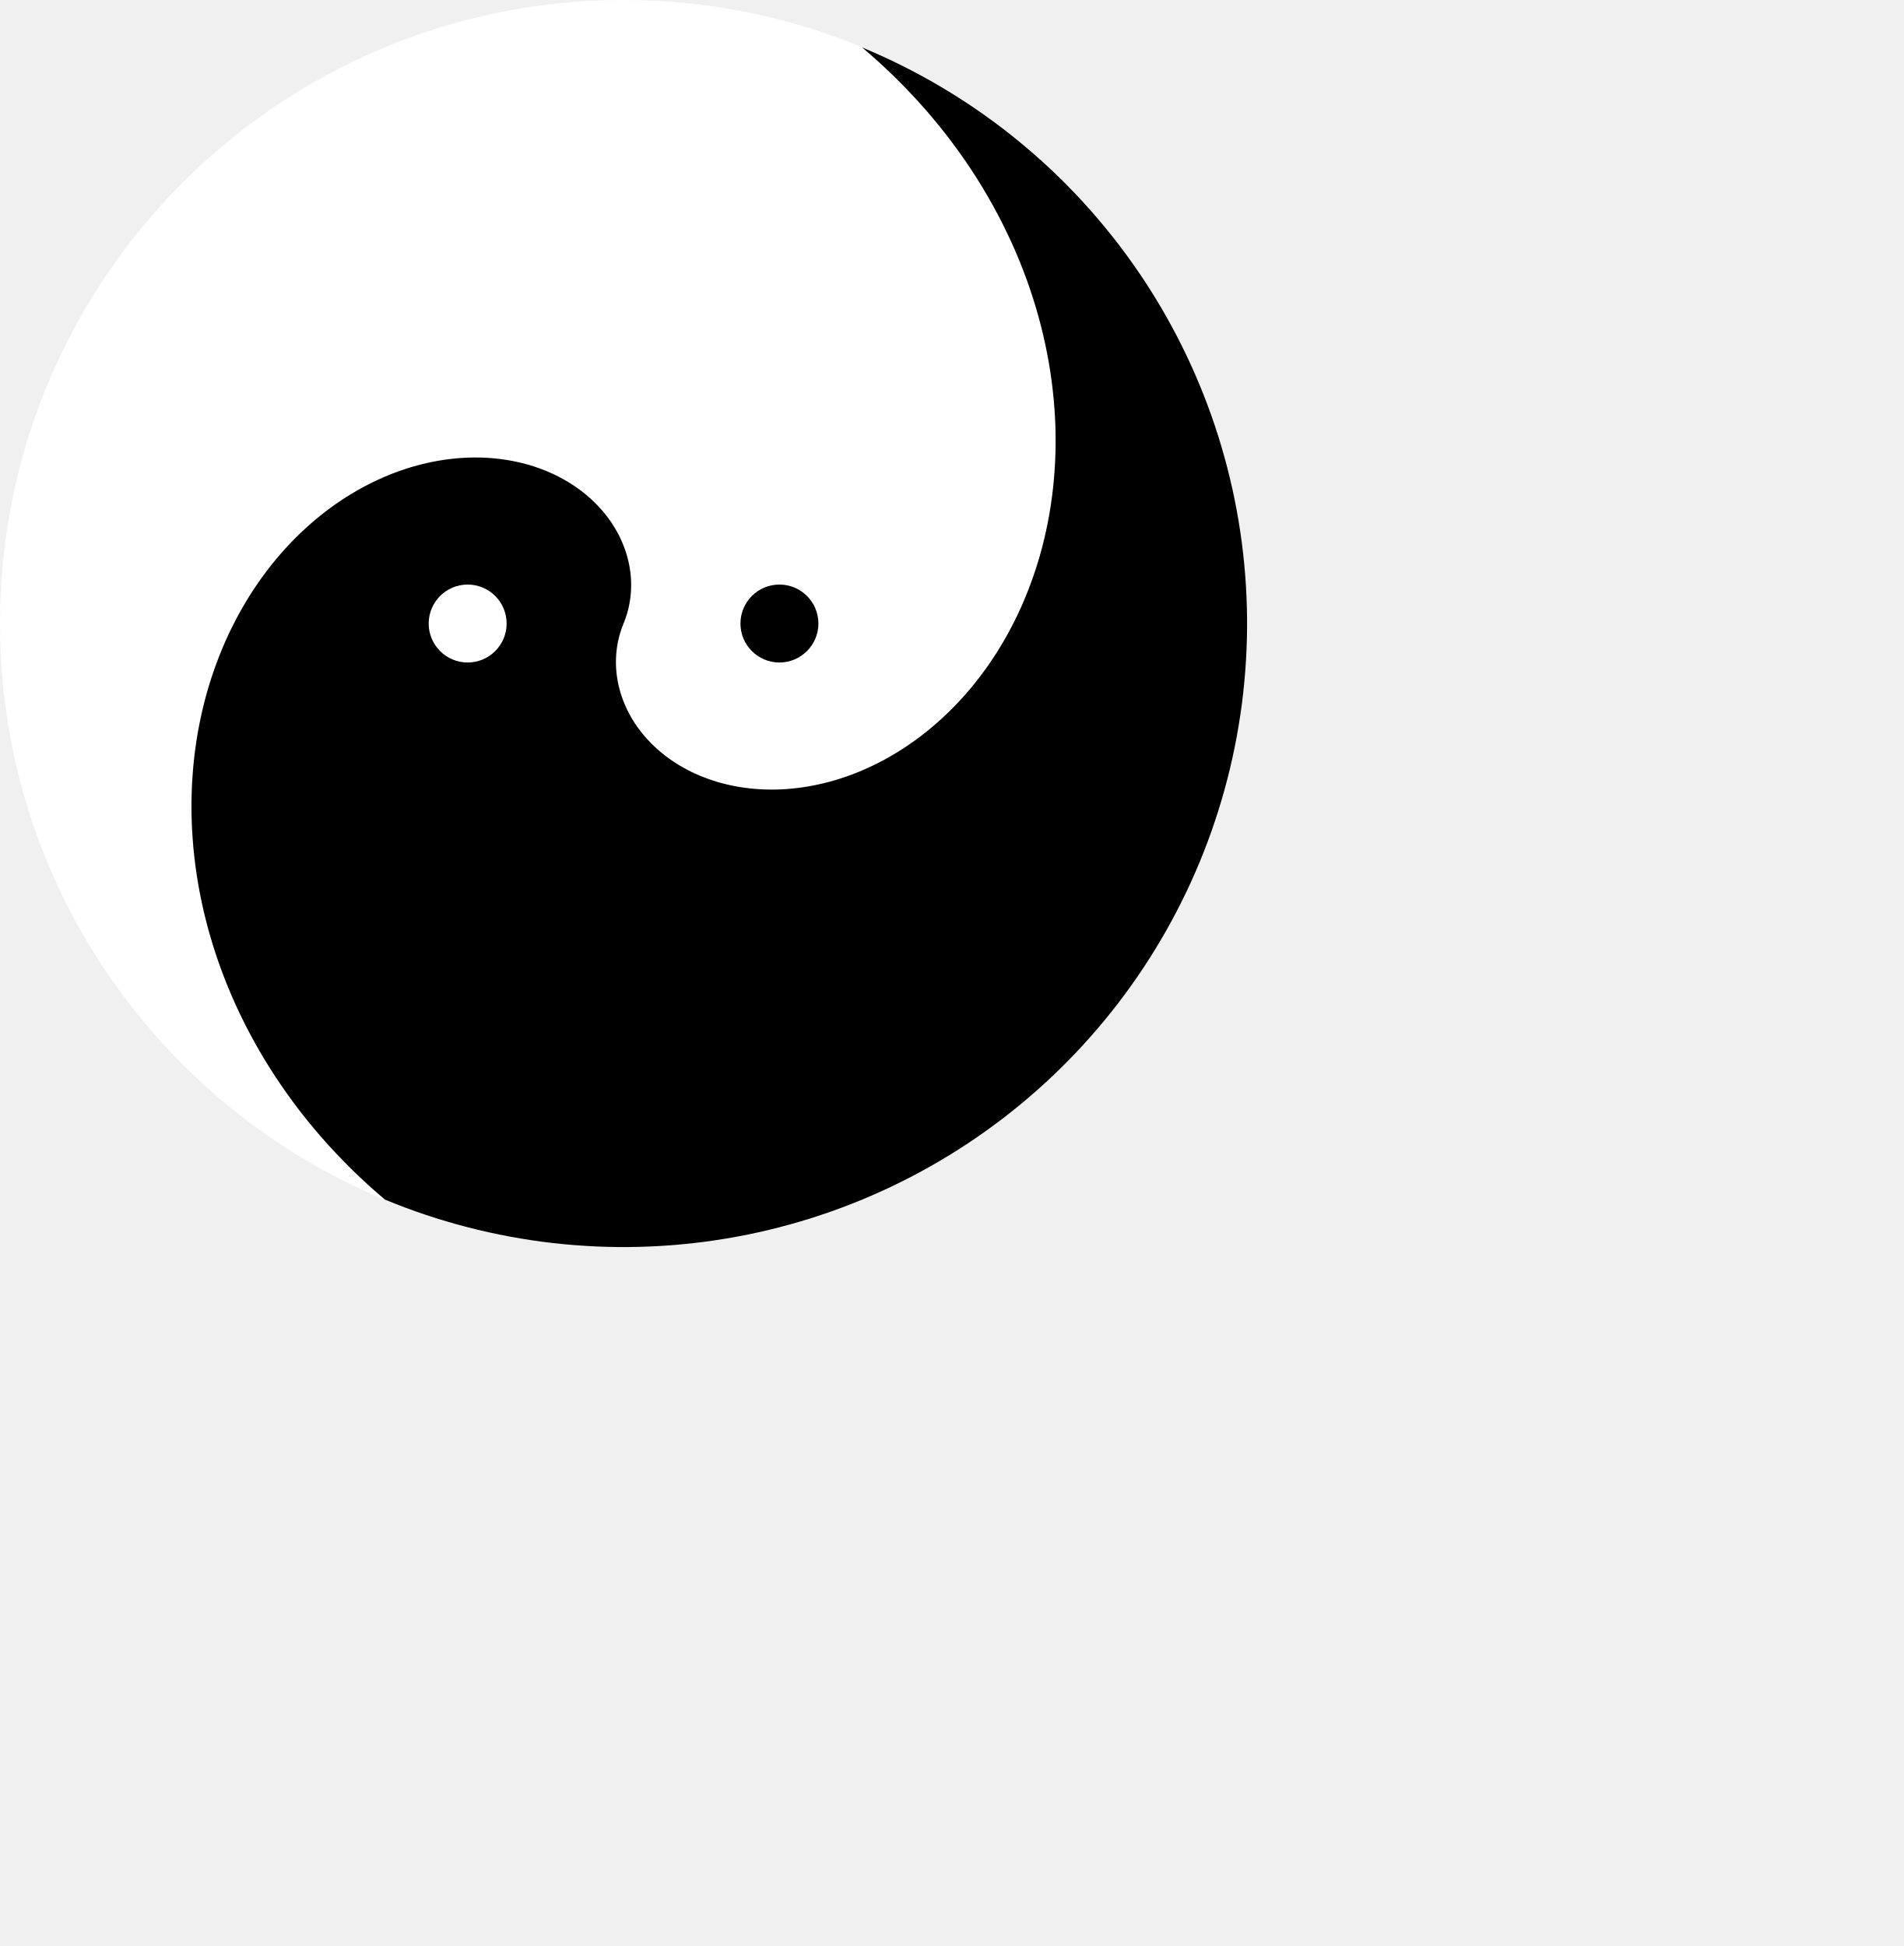
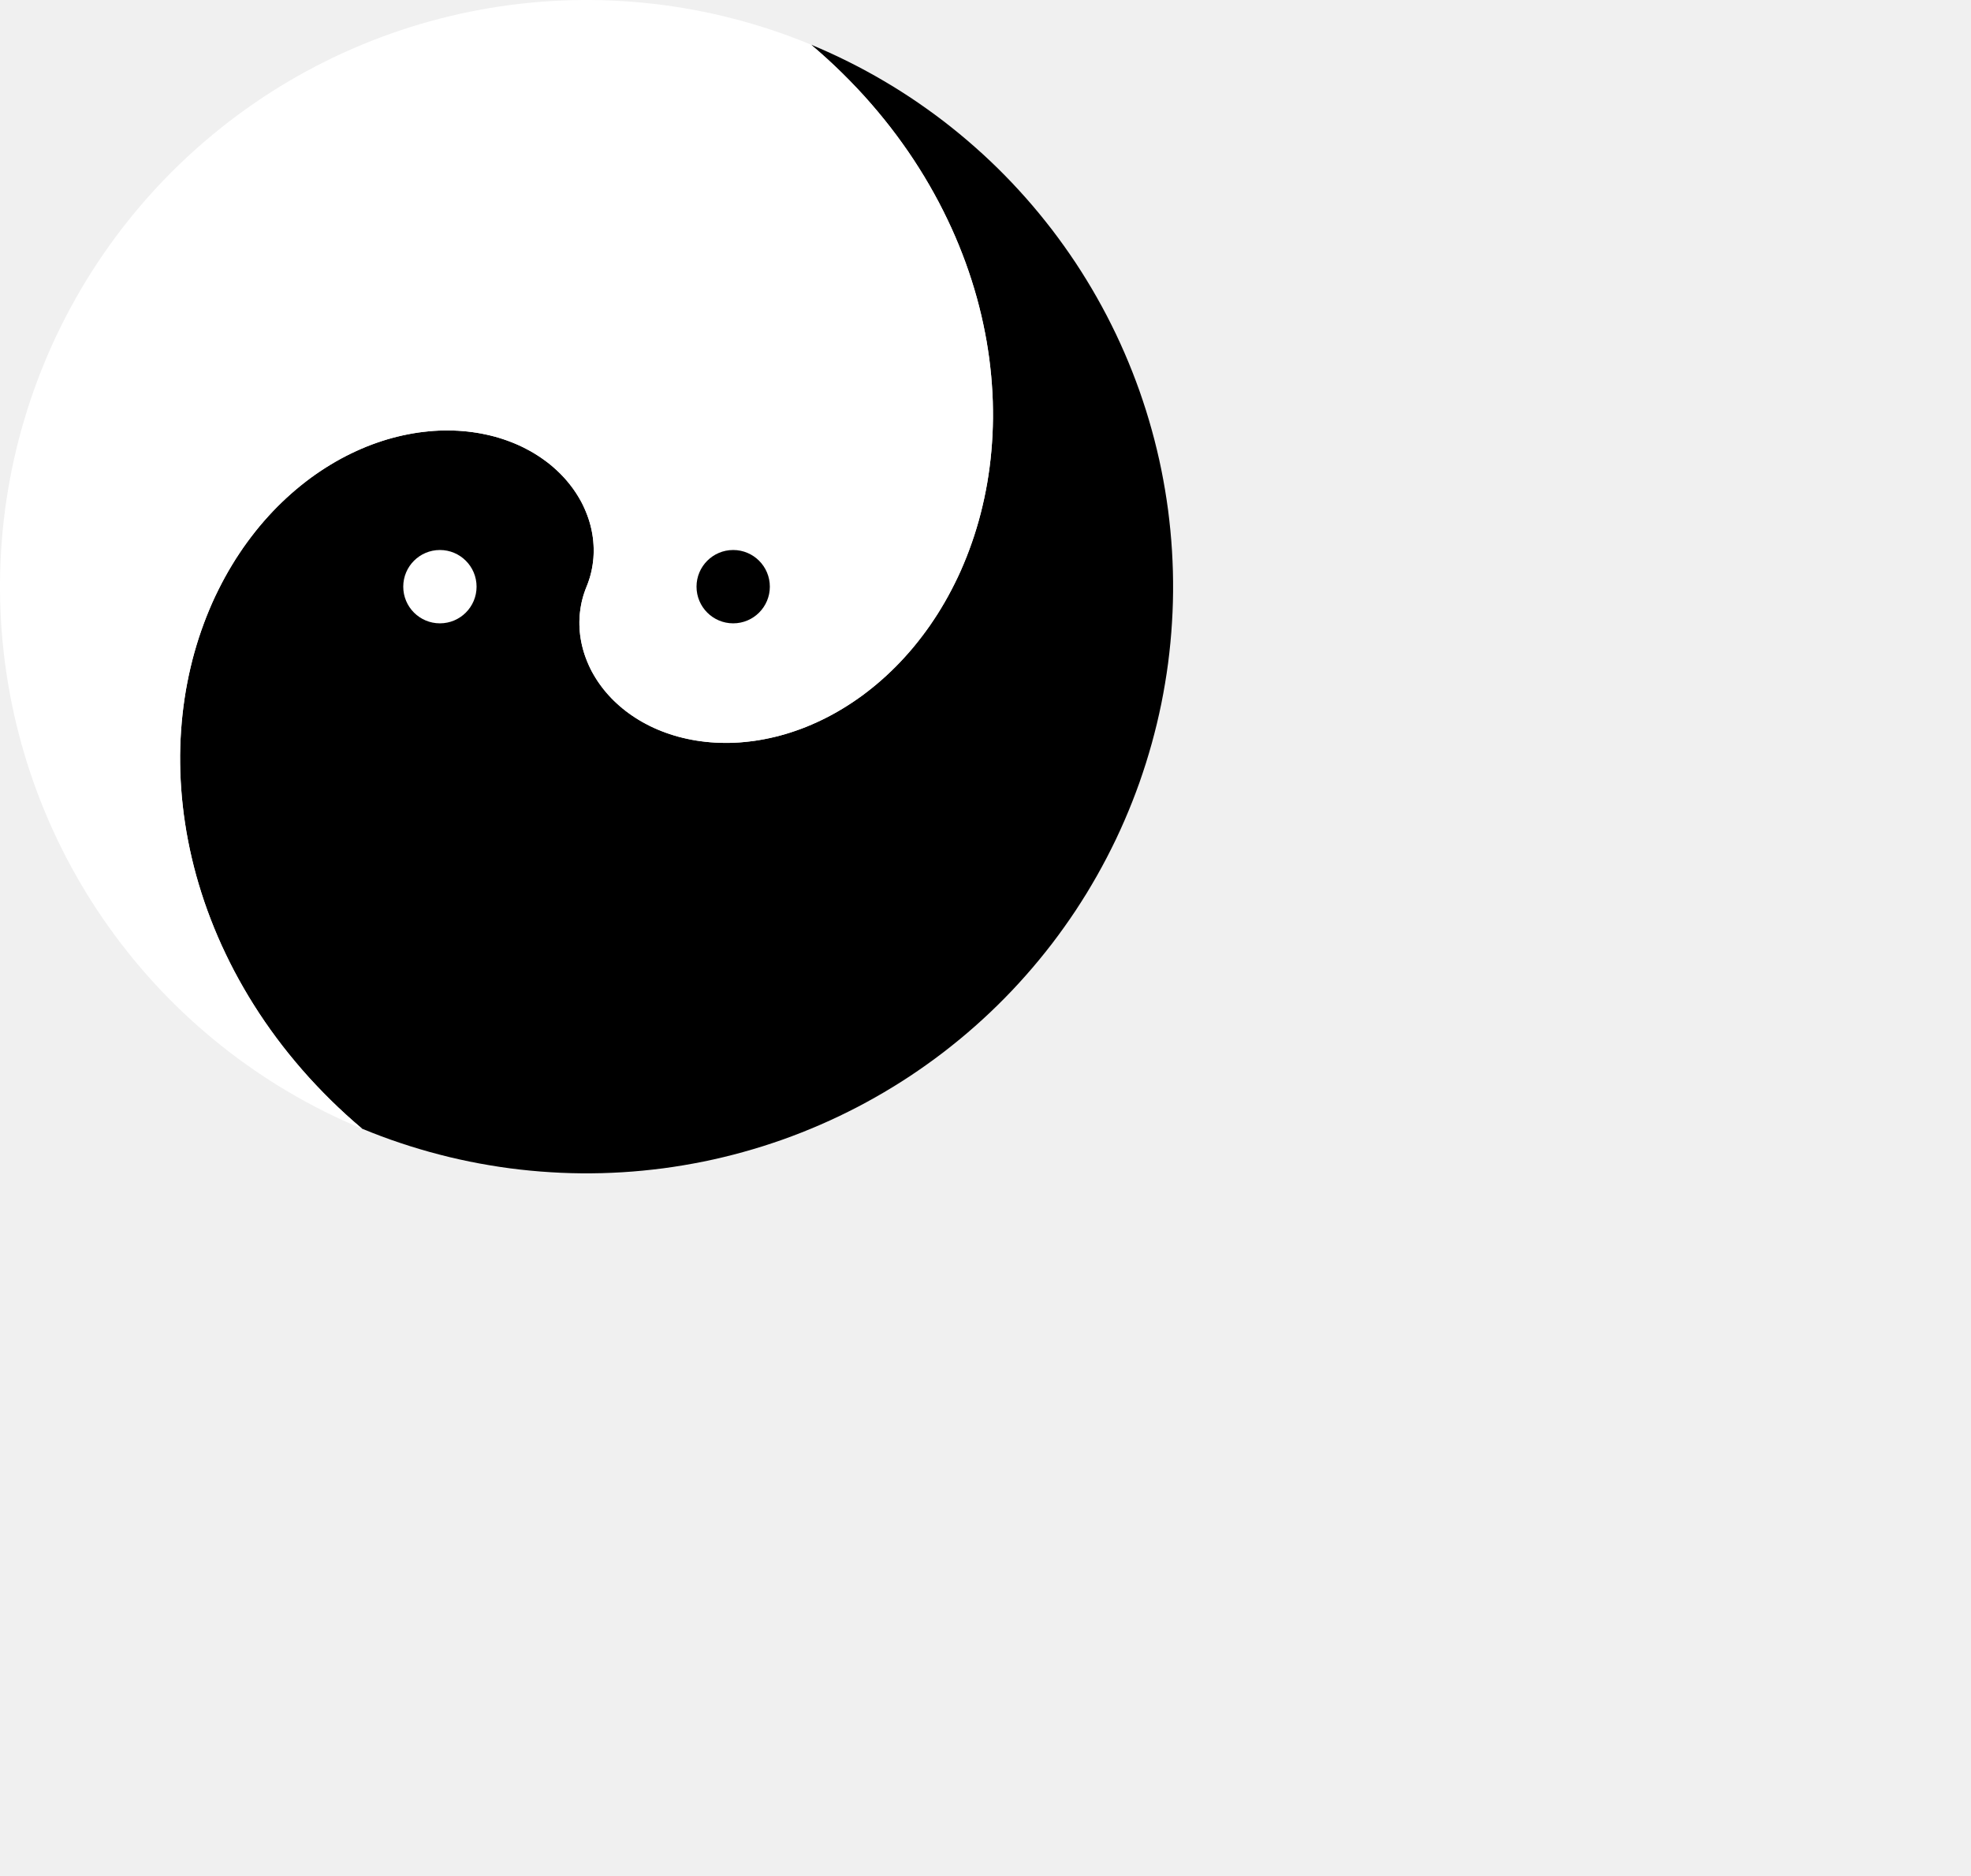
<svg xmlns="http://www.w3.org/2000/svg" width="100%" height="100%" version="1.1">
-   <circle cx="20" cy="20" r="20" stroke="black" stroke-width="0" fill="white" />
  <path d="M20 0 L20 0 L20.347 0.114 L20.69 0.234 L21.029 0.36 L21.364 0.492 L21.695 0.63 L22.021 0.773 L22.343 0.921 L22.66 1.075 L22.972 1.234 L23.28 1.398 L23.583 1.567 L23.881 1.741 L24.174 1.92 L24.462 2.103 L24.745 2.291 L25.023 2.484 L25.295 2.68 L25.562 2.881 L25.824 3.086 L26.08 3.294 L26.331 3.507 L26.576 3.723 L26.816 3.942 L27.05 4.165 L27.278 4.391 L27.501 4.621 L27.718 4.853 L27.929 5.088 L28.134 5.326 L28.333 5.566 L28.527 5.809 L28.714 6.054 L28.896 6.302 L29.071 6.551 L29.241 6.803 L29.405 7.056 L29.562 7.311 L29.714 7.567 L29.859 7.825 L29.999 8.084 L30.132 8.344 L30.26 8.605 L30.382 8.867 L30.497 9.13 L30.607 9.393 L30.71 9.657 L30.808 9.922 L30.899 10.186 L30.985 10.451 L31.065 10.715 L31.139 10.98 L31.207 11.244 L31.27 11.508 L31.326 11.771 L31.377 12.034 L31.422 12.296 L31.462 12.557 L31.496 12.817 L31.524 13.076 L31.547 13.333 L31.564 13.59 L31.576 13.845 L31.583 14.098 L31.584 14.35 L31.581 14.6 L31.572 14.848 L31.557 15.094 L31.538 15.338 L31.514 15.58 L31.485 15.82 L31.451 16.057 L31.413 16.292 L31.369 16.524 L31.322 16.754 L31.269 16.98 L31.212 17.204 L31.151 17.426 L31.086 17.644 L31.016 17.859 L30.942 18.071 L30.865 18.279 L30.783 18.485 L30.697 18.687 L30.608 18.885 L30.515 19.08 L30.419 19.271 L30.319 19.459 L30.216 19.643 L30.11 19.824 L30 20 L29.887 20.173 L29.772 20.341 L29.653 20.506 L29.532 20.667 L29.409 20.823 L29.282 20.976 L29.153 21.124 L29.022 21.268 L28.889 21.408 L28.754 21.544 L28.617 21.675 L28.477 21.802 L28.336 21.925 L28.194 22.043 L28.049 22.157 L27.904 22.266 L27.757 22.371 L27.608 22.472 L27.459 22.568 L27.309 22.66 L27.157 22.747 L27.005 22.83 L26.853 22.909 L26.699 22.983 L26.546 23.052 L26.391 23.117 L26.237 23.178 L26.083 23.234 L25.928 23.286 L25.774 23.333 L25.619 23.376 L25.465 23.415 L25.312 23.449 L25.158 23.479 L25.006 23.505 L24.854 23.527 L24.703 23.544 L24.553 23.557 L24.404 23.566 L24.256 23.571 L24.109 23.572 L23.963 23.569 L23.819 23.562 L23.677 23.55 L23.536 23.536 L23.396 23.517 L23.258 23.494 L23.123 23.468 L22.989 23.438 L22.857 23.405 L22.727 23.368 L22.599 23.327 L22.474 23.283 L22.351 23.236 L22.231 23.186 L22.113 23.132 L21.997 23.075 L21.884 23.015 L21.774 22.952 L21.667 22.887 L21.562 22.818 L21.461 22.747 L21.362 22.673 L21.266 22.597 L21.174 22.518 L21.085 22.436 L20.999 22.352 L20.916 22.266 L20.836 22.178 L20.76 22.088 L20.687 21.996 L20.618 21.902 L20.552 21.806 L20.49 21.709 L20.431 21.61 L20.376 21.509 L20.325 21.407 L20.277 21.304 L20.233 21.2 L20.193 21.094 L20.156 20.988 L20.124 20.88 L20.095 20.772 L20.07 20.663 L20.048 20.553 L20.031 20.443 L20.017 20.333 L20.008 20.222 L20.002 20.111 L20 20 L20 20 L19.998 19.889 L19.992 19.778 L19.983 19.667 L19.969 19.557 L19.952 19.447 L19.93 19.337 L19.905 19.228 L19.876 19.12 L19.844 19.012 L19.807 18.906 L19.767 18.8 L19.723 18.696 L19.675 18.593 L19.624 18.491 L19.569 18.39 L19.51 18.291 L19.448 18.194 L19.382 18.098 L19.313 18.004 L19.24 17.912 L19.164 17.822 L19.084 17.734 L19.001 17.648 L18.915 17.564 L18.826 17.482 L18.734 17.403 L18.638 17.327 L18.539 17.253 L18.438 17.182 L18.333 17.113 L18.226 17.048 L18.116 16.985 L18.003 16.925 L17.887 16.868 L17.769 16.814 L17.649 16.764 L17.526 16.717 L17.401 16.673 L17.273 16.632 L17.143 16.595 L17.011 16.562 L16.877 16.532 L16.742 16.506 L16.604 16.483 L16.464 16.464 L16.323 16.45 L16.181 16.438 L16.037 16.431 L15.891 16.428 L15.744 16.429 L15.596 16.434 L15.447 16.443 L15.297 16.456 L15.146 16.473 L14.994 16.495 L14.842 16.521 L14.688 16.551 L14.535 16.585 L14.381 16.624 L14.226 16.667 L14.072 16.714 L13.917 16.766 L13.763 16.822 L13.609 16.883 L13.454 16.948 L13.301 17.017 L13.147 17.091 L12.995 17.17 L12.843 17.253 L12.691 17.34 L12.541 17.432 L12.392 17.528 L12.243 17.629 L12.096 17.734 L11.951 17.843 L11.806 17.957 L11.664 18.075 L11.523 18.198 L11.383 18.325 L11.246 18.456 L11.111 18.592 L10.978 18.732 L10.847 18.876 L10.718 19.024 L10.591 19.177 L10.468 19.333 L10.347 19.494 L10.228 19.659 L10.113 19.827 L10 20 L9.89 20.176 L9.784 20.357 L9.681 20.541 L9.581 20.729 L9.485 20.92 L9.392 21.115 L9.303 21.313 L9.217 21.515 L9.135 21.721 L9.058 21.929 L8.984 22.141 L8.914 22.356 L8.849 22.574 L8.788 22.796 L8.731 23.02 L8.678 23.246 L8.631 23.476 L8.587 23.708 L8.549 23.943 L8.515 24.18 L8.486 24.42 L8.462 24.662 L8.443 24.906 L8.428 25.152 L8.419 25.4 L8.416 25.65 L8.417 25.902 L8.424 26.155 L8.436 26.41 L8.453 26.667 L8.476 26.924 L8.504 27.183 L8.538 27.443 L8.578 27.704 L8.623 27.966 L8.674 28.229 L8.73 28.492 L8.793 28.756 L8.861 29.02 L8.935 29.285 L9.015 29.549 L9.101 29.814 L9.192 30.078 L9.29 30.343 L9.393 30.607 L9.503 30.87 L9.618 31.133 L9.74 31.395 L9.868 31.656 L10.001 31.916 L10.141 32.175 L10.286 32.433 L10.438 32.689 L10.595 32.944 L10.759 33.197 L10.929 33.449 L11.104 33.698 L11.286 33.946 L11.473 34.191 L11.667 34.434 L11.866 34.674 L12.071 34.912 L12.282 35.147 L12.499 35.379 L12.722 35.609 L12.95 35.835 L13.184 36.058 L13.424 36.277 L13.669 36.493 L13.92 36.706 L14.176 36.914 L14.438 37.119 L14.705 37.32 L14.977 37.516 L15.255 37.709 L15.538 37.897 L15.826 38.08 L16.119 38.259 L16.417 38.433 L16.72 38.602 L17.028 38.766 L17.34 38.925 L17.657 39.079 L17.979 39.227 L18.305 39.37 L18.636 39.508 L18.971 39.64 L19.31 39.766 L19.653 39.886 L20 40 L20 40 L20.349 39.997 L20.698 39.988 L21.047 39.973 L21.395 39.951 L21.743 39.924 L22.091 39.89 L22.437 39.851 L22.783 39.805 L23.129 39.754 L23.473 39.696 L23.816 39.633 L24.158 39.563 L24.499 39.487 L24.838 39.406 L25.176 39.319 L25.513 39.225 L25.847 39.126 L26.18 39.021 L26.511 38.91 L26.84 38.794 L27.167 38.672 L27.492 38.544 L27.815 38.41 L28.135 38.271 L28.452 38.126 L28.767 37.976 L29.08 37.82 L29.389 37.659 L29.696 37.492 L30 37.321 L30.301 37.143 L30.598 36.961 L30.893 36.773 L31.184 36.581 L31.472 36.383 L31.756 36.18 L32.036 35.973 L32.313 35.76 L32.586 35.543 L32.856 35.321 L33.121 35.094 L33.383 34.863 L33.64 34.627 L33.893 34.387 L34.142 34.142 L34.387 33.893 L34.627 33.64 L34.863 33.383 L35.094 33.121 L35.321 32.856 L35.543 32.586 L35.76 32.313 L35.973 32.036 L36.18 31.756 L36.383 31.472 L36.581 31.184 L36.773 30.893 L36.961 30.598 L37.143 30.301 L37.321 30 L37.492 29.696 L37.659 29.389 L37.82 29.08 L37.976 28.767 L38.126 28.452 L38.271 28.135 L38.41 27.815 L38.544 27.492 L38.672 27.167 L38.794 26.84 L38.91 26.511 L39.021 26.18 L39.126 25.847 L39.225 25.513 L39.319 25.176 L39.406 24.838 L39.487 24.499 L39.563 24.158 L39.633 23.816 L39.696 23.473 L39.754 23.129 L39.805 22.783 L39.851 22.437 L39.89 22.091 L39.924 21.743 L39.951 21.395 L39.973 21.047 L39.988 20.698 L39.997 20.349 L40 20 L39.997 19.651 L39.988 19.302 L39.973 18.953 L39.951 18.605 L39.924 18.257 L39.89 17.909 L39.851 17.563 L39.805 17.217 L39.754 16.871 L39.696 16.527 L39.633 16.184 L39.563 15.842 L39.487 15.501 L39.406 15.162 L39.319 14.824 L39.225 14.487 L39.126 14.153 L39.021 13.82 L38.91 13.489 L38.794 13.16 L38.672 12.833 L38.544 12.508 L38.41 12.185 L38.271 11.865 L38.126 11.548 L37.976 11.233 L37.82 10.92 L37.659 10.611 L37.492 10.304 L37.321 10 L37.143 9.699 L36.961 9.402 L36.773 9.107 L36.581 8.816 L36.383 8.528 L36.18 8.244 L35.973 7.964 L35.76 7.687 L35.543 7.414 L35.321 7.144 L35.094 6.879 L34.863 6.617 L34.627 6.36 L34.387 6.107 L34.142 5.858 L33.893 5.613 L33.64 5.373 L33.383 5.137 L33.121 4.906 L32.856 4.679 L32.586 4.457 L32.313 4.24 L32.036 4.027 L31.756 3.82 L31.472 3.617 L31.184 3.419 L30.893 3.227 L30.598 3.039 L30.301 2.857 L30 2.679 L29.696 2.508 L29.389 2.341 L29.08 2.18 L28.767 2.024 L28.452 1.874 L28.135 1.729 L27.815 1.59 L27.492 1.456 L27.167 1.328 L26.84 1.206 L26.511 1.09 L26.18 0.979 L25.847 0.874 L25.513 0.775 L25.176 0.681 L24.838 0.594 L24.499 0.513 L24.158 0.437 L23.816 0.367 L23.473 0.304 L23.129 0.246 L22.783 0.195 L22.437 0.149 L22.091 0.11 L21.743 0.076 L21.395 0.049 L21.047 0.027 L20.698 0.012 L20.349 0.003 L20 0" stroke="black" stroke-width="0" fill="black" transform="rotate(22.5 20 20)" />
+   <path d="M20 0 L20 40 L19.653 39.886 L19.31 39.766 L18.971 39.64 L18.636 39.508 L18.305 39.37 L17.979 39.227 L17.657 39.079 L17.34 38.925 L17.028 38.766 L16.72 38.602 L16.417 38.433 L16.119 38.259 L15.826 38.08 L15.538 37.897 L15.255 37.709 L14.977 37.516 L14.705 37.32 L14.438 37.119 L14.176 36.914 L13.92 36.706 L13.669 36.493 L13.424 36.277 L13.184 36.058 L12.95 35.835 L12.722 35.609 L12.499 35.379 L12.282 35.147 L12.071 34.912 L11.866 34.674 L11.667 34.434 L11.473 34.191 L11.286 33.946 L11.104 33.698 L10.929 33.449 L10.759 33.197 L10.595 32.944 L10.438 32.689 L10.286 32.433 L10.141 32.175 L10.001 31.916 L9.868 31.656 L9.74 31.395 L9.618 31.133 L9.503 30.87 L9.393 30.607 L9.29 30.343 L9.192 30.078 L9.101 29.814 L9.015 29.549 L8.935 29.285 L8.861 29.02 L8.793 28.756 L8.73 28.492 L8.674 28.229 L8.623 27.966 L8.578 27.704 L8.538 27.443 L8.504 27.183 L8.476 26.924 L8.453 26.667 L8.436 26.41 L8.424 26.155 L8.417 25.902 L8.416 25.65 L8.419 25.4 L8.428 25.152 L8.443 24.906 L8.462 24.662 L8.486 24.42 L8.515 24.18 L8.549 23.943 L8.587 23.708 L8.631 23.476 L8.678 23.246 L8.731 23.02 L8.788 22.796 L8.849 22.574 L8.914 22.356 L8.984 22.141 L9.058 21.929 L9.135 21.721 L9.217 21.515 L9.303 21.313 L9.392 21.115 L9.485 20.92 L9.581 20.729 L9.681 20.541 L9.784 20.357 L9.89 20.176 L10 20 L10.113 19.827 L10.228 19.659 L10.347 19.494 L10.468 19.333 L10.591 19.177 L10.718 19.024 L10.847 18.876 L10.978 18.732 L11.111 18.592 L11.246 18.456 L11.383 18.325 L11.523 18.198 L11.664 18.075 L11.806 17.957 L11.951 17.843 L12.096 17.734 L12.243 17.629 L12.392 17.528 L12.541 17.432 L12.691 17.34 L12.843 17.253 L12.995 17.17 L13.147 17.091 L13.301 17.017 L13.454 16.948 L13.609 16.883 L13.763 16.822 L13.917 16.766 L14.072 16.714 L14.226 16.667 L14.381 16.624 L14.535 16.585 L14.688 16.551 L14.842 16.521 L14.994 16.495 L15.146 16.473 L15.297 16.456 L15.447 16.443 L15.596 16.434 L15.744 16.429 L15.891 16.428 L16.037 16.431 L16.181 16.438 L16.323 16.45 L16.464 16.464 L16.604 16.483 L16.742 16.506 L16.877 16.532 L17.011 16.562 L17.143 16.595 L17.273 16.632 L17.401 16.673 L17.526 16.717 L17.649 16.764 L17.769 16.814 L17.887 16.868 L18.003 16.925 L18.116 16.985 L18.226 17.048 L18.333 17.113 L18.438 17.182 L18.539 17.253 L18.638 17.327 L18.734 17.403 L18.826 17.482 L18.915 17.564 L19.001 17.648 L19.084 17.734 L19.164 17.822 L19.24 17.912 L19.313 18.004 L19.382 18.098 L19.448 18.194 L19.51 18.291 L19.569 18.39 L19.624 18.491 L19.675 18.593 L19.723 18.696 L19.767 18.8 L19.807 18.906 L19.844 19.012 L19.876 19.12 L19.905 19.228 L19.93 19.337 L19.952 19.447 L19.969 19.557 L19.983 19.667 L19.992 19.778 L19.998 19.889 L20 20 L20 20 L20.002 20.111 L20.008 20.222 L20.017 20.333 L20.031 20.443 L20.048 20.553 L20.07 20.663 L20.095 20.772 L20.124 20.88 L20.156 20.988 L20.193 21.094 L20.233 21.2 L20.277 21.304 L20.325 21.407 L20.376 21.509 L20.431 21.61 L20.49 21.709 L20.552 21.806 L20.618 21.902 L20.687 21.996 L20.76 22.088 L20.836 22.178 L20.916 22.266 L20.999 22.352 L21.085 22.436 L21.174 22.518 L21.266 22.597 L21.362 22.673 L21.461 22.747 L21.562 22.818 L21.667 22.887 L21.774 22.952 L21.884 23.015 L21.997 23.075 L22.113 23.132 L22.231 23.186 L22.351 23.236 L22.474 23.283 L22.599 23.327 L22.727 23.368 L22.857 23.405 L22.989 23.438 L23.123 23.468 L23.258 23.494 L23.396 23.517 L23.536 23.536 L23.677 23.55 L23.819 23.562 L23.963 23.569 L24.109 23.572 L24.256 23.571 L24.404 23.566 L24.553 23.557 L24.703 23.544 L24.854 23.527 L25.006 23.505 L25.158 23.479 L25.312 23.449 L25.465 23.415 L25.619 23.376 L25.774 23.333 L25.928 23.286 L26.083 23.234 L26.237 23.178 L26.391 23.117 L26.546 23.052 L26.699 22.983 L26.853 22.909 L27.005 22.83 L27.157 22.747 L27.309 22.66 L27.459 22.568 L27.608 22.472 L27.757 22.371 L27.904 22.266 L28.049 22.157 L28.194 22.043 L28.336 21.925 L28.477 21.802 L28.617 21.675 L28.754 21.544 L28.889 21.408 L29.022 21.268 L29.153 21.124 L29.282 20.976 L29.409 20.823 L29.532 20.667 L29.653 20.506 L29.772 20.341 L29.887 20.173 L30 20 L30.11 19.824 L30.216 19.643 L30.319 19.459 L30.419 19.271 L30.515 19.08 L30.608 18.885 L30.697 18.687 L30.783 18.485 L30.865 18.279 L30.942 18.071 L31.016 17.859 L31.086 17.644 L31.151 17.426 L31.212 17.204 L31.269 16.98 L31.322 16.754 L31.369 16.524 L31.413 16.292 L31.451 16.057 L31.485 15.82 L31.514 15.58 L31.538 15.338 L31.557 15.094 L31.572 14.848 L31.581 14.6 L31.584 14.35 L31.583 14.098 L31.576 13.845 L31.564 13.59 L31.547 13.333 L31.524 13.076 L31.496 12.817 L31.462 12.557 L31.422 12.296 L31.377 12.034 L31.326 11.771 L31.27 11.508 L31.207 11.244 L31.139 10.98 L31.065 10.715 L30.985 10.451 L30.899 10.186 L30.808 9.922 L30.71 9.657 L30.607 9.393 L30.497 9.13 L30.382 8.867 L30.26 8.605 L30.132 8.344 L29.999 8.084 L29.859 7.825 L29.714 7.567 L29.562 7.311 L29.405 7.056 L29.241 6.803 L29.071 6.551 L28.896 6.302 L28.714 6.054 L28.527 5.809 L28.333 5.566 L28.134 5.326 L27.929 5.088 L27.718 4.853 L27.501 4.621 L27.278 4.391 L27.05 4.165 L26.816 3.942 L26.576 3.723 L26.331 3.507 L26.08 3.294 L25.824 3.086 L25.562 2.881 L25.295 2.68 L25.023 2.484 L24.745 2.291 L24.462 2.103 L24.174 1.92 L23.881 1.741 L23.583 1.567 L23.28 1.398 L22.972 1.234 L22.66 1.075 L22.343 0.921 L22.021 0.773 L21.695 0.63 L21.364 0.492 L21.029 0.36 L20.69 0.234 L20.347 0.114 L20 0 L20 0 L19.651 0.003 L19.302 0.012 L18.953 0.027 L18.605 0.049 L18.257 0.076 L17.909 0.11 L17.563 0.149 L17.217 0.195 L16.871 0.246 L16.527 0.304 L16.184 0.367 L15.842 0.437 L15.501 0.513 L15.162 0.594 L14.824 0.681 L14.487 0.775 L14.153 0.874 L13.82 0.979 L13.489 1.09 L13.16 1.206 L12.833 1.328 L12.508 1.456 L12.185 1.59 L11.865 1.729 L11.548 1.874 L11.233 2.024 L10.92 2.18 L10.611 2.341 L10.304 2.508 L10 2.679 L9.699 2.857 L9.402 3.039 L9.107 3.227 L8.816 3.419 L8.528 3.617 L8.244 3.82 L7.964 4.027 L7.687 4.24 L7.414 4.457 L7.144 4.679 L6.879 4.906 L6.617 5.137 L6.36 5.373 L6.107 5.613 L5.858 5.858 L5.613 6.107 L5.373 6.36 L5.137 6.617 L4.906 6.879 L4.679 7.144 L4.457 7.414 L4.24 7.687 L4.027 7.964 L3.82 8.244 L3.617 8.528 L3.419 8.816 L3.227 9.107 L3.039 9.402 L2.857 9.699 L2.679 10 L2.508 10.304 L2.341 10.611 L2.18 10.92 L2.024 11.233 L1.874 11.548 L1.729 11.865 L1.59 12.185 L1.456 12.508 L1.328 12.833 L1.206 13.16 L1.09 13.489 L0.979 13.82 L0.874 14.153 L0.775 14.487 L0.681 14.824 L0.594 15.162 L0.513 15.501 L0.437 15.842 L0.367 16.184 L0.304 16.527 L0.246 16.871 L0.195 17.217 L0.149 17.563 L0.11 17.909 L0.076 18.257 L0.049 18.605 L0.027 18.953 L0.012 19.302 L0.003 19.651 L0 20 L0.003 20.349 L0.012 20.698 L0.027 21.047 L0.049 21.395 L0.076 21.743 L0.11 22.091 L0.149 22.437 L0.195 22.783 L0.246 23.129 L0.304 23.473 L0.367 23.816 L0.437 24.158 L0.513 24.499 L0.594 24.838 L0.681 25.176 L0.775 25.513 L0.874 25.847 L0.979 26.18 L1.09 26.511 L1.206 26.84 L1.328 27.167 L1.456 27.492 L1.59 27.815 L1.729 28.135 L1.874 28.452 L2.024 28.767 L2.18 29.08 L2.341 29.389 L2.508 29.696 L2.679 30 L2.857 30.301 L3.039 30.598 L3.227 30.893 L3.419 31.184 L3.617 31.472 L3.82 31.756 L4.027 32.036 L4.24 32.313 L4.457 32.586 L4.679 32.856 L4.906 33.121 L5.137 33.383 L5.373 33.64 L5.613 33.893 L5.858 34.142 L6.107 34.387 L6.36 34.627 L6.617 34.863 L6.879 35.094 L7.144 35.321 L7.414 35.543 L7.687 35.76 L7.964 35.973 L8.244 36.18 L8.528 36.383 L8.816 36.581 L9.107 36.773 L9.402 36.961 L9.699 37.143 L10 37.321 L10.304 37.492 L10.611 37.659 L10.92 37.82 L11.233 37.976 L11.548 38.126 L11.865 38.271 L12.185 38.41 L12.508 38.544 L12.833 38.672 L13.16 38.794 L13.489 38.91 L13.82 39.021 L14.153 39.126 L14.487 39.225 L14.824 39.319 L15.162 39.406 L15.501 39.487 L15.842 39.563 L16.184 39.633 L16.527 39.696 L16.871 39.754 L17.217 39.805 L17.563 39.851 L17.909 39.89 L18.257 39.924 L18.605 39.951 L18.953 39.973 L19.302 39.988 L19.651 39.997 L20 40" stroke="white" stroke-width="0" fill="white" transform="rotate(22.5 20 20)" />
  <circle cx="25" cy="20" r="1.25" stroke="white" stroke-width="0" fill="black" />
  <circle cx="15" cy="20" r="1.25" stroke="black" stroke-width="0" fill="white" />
</svg>
